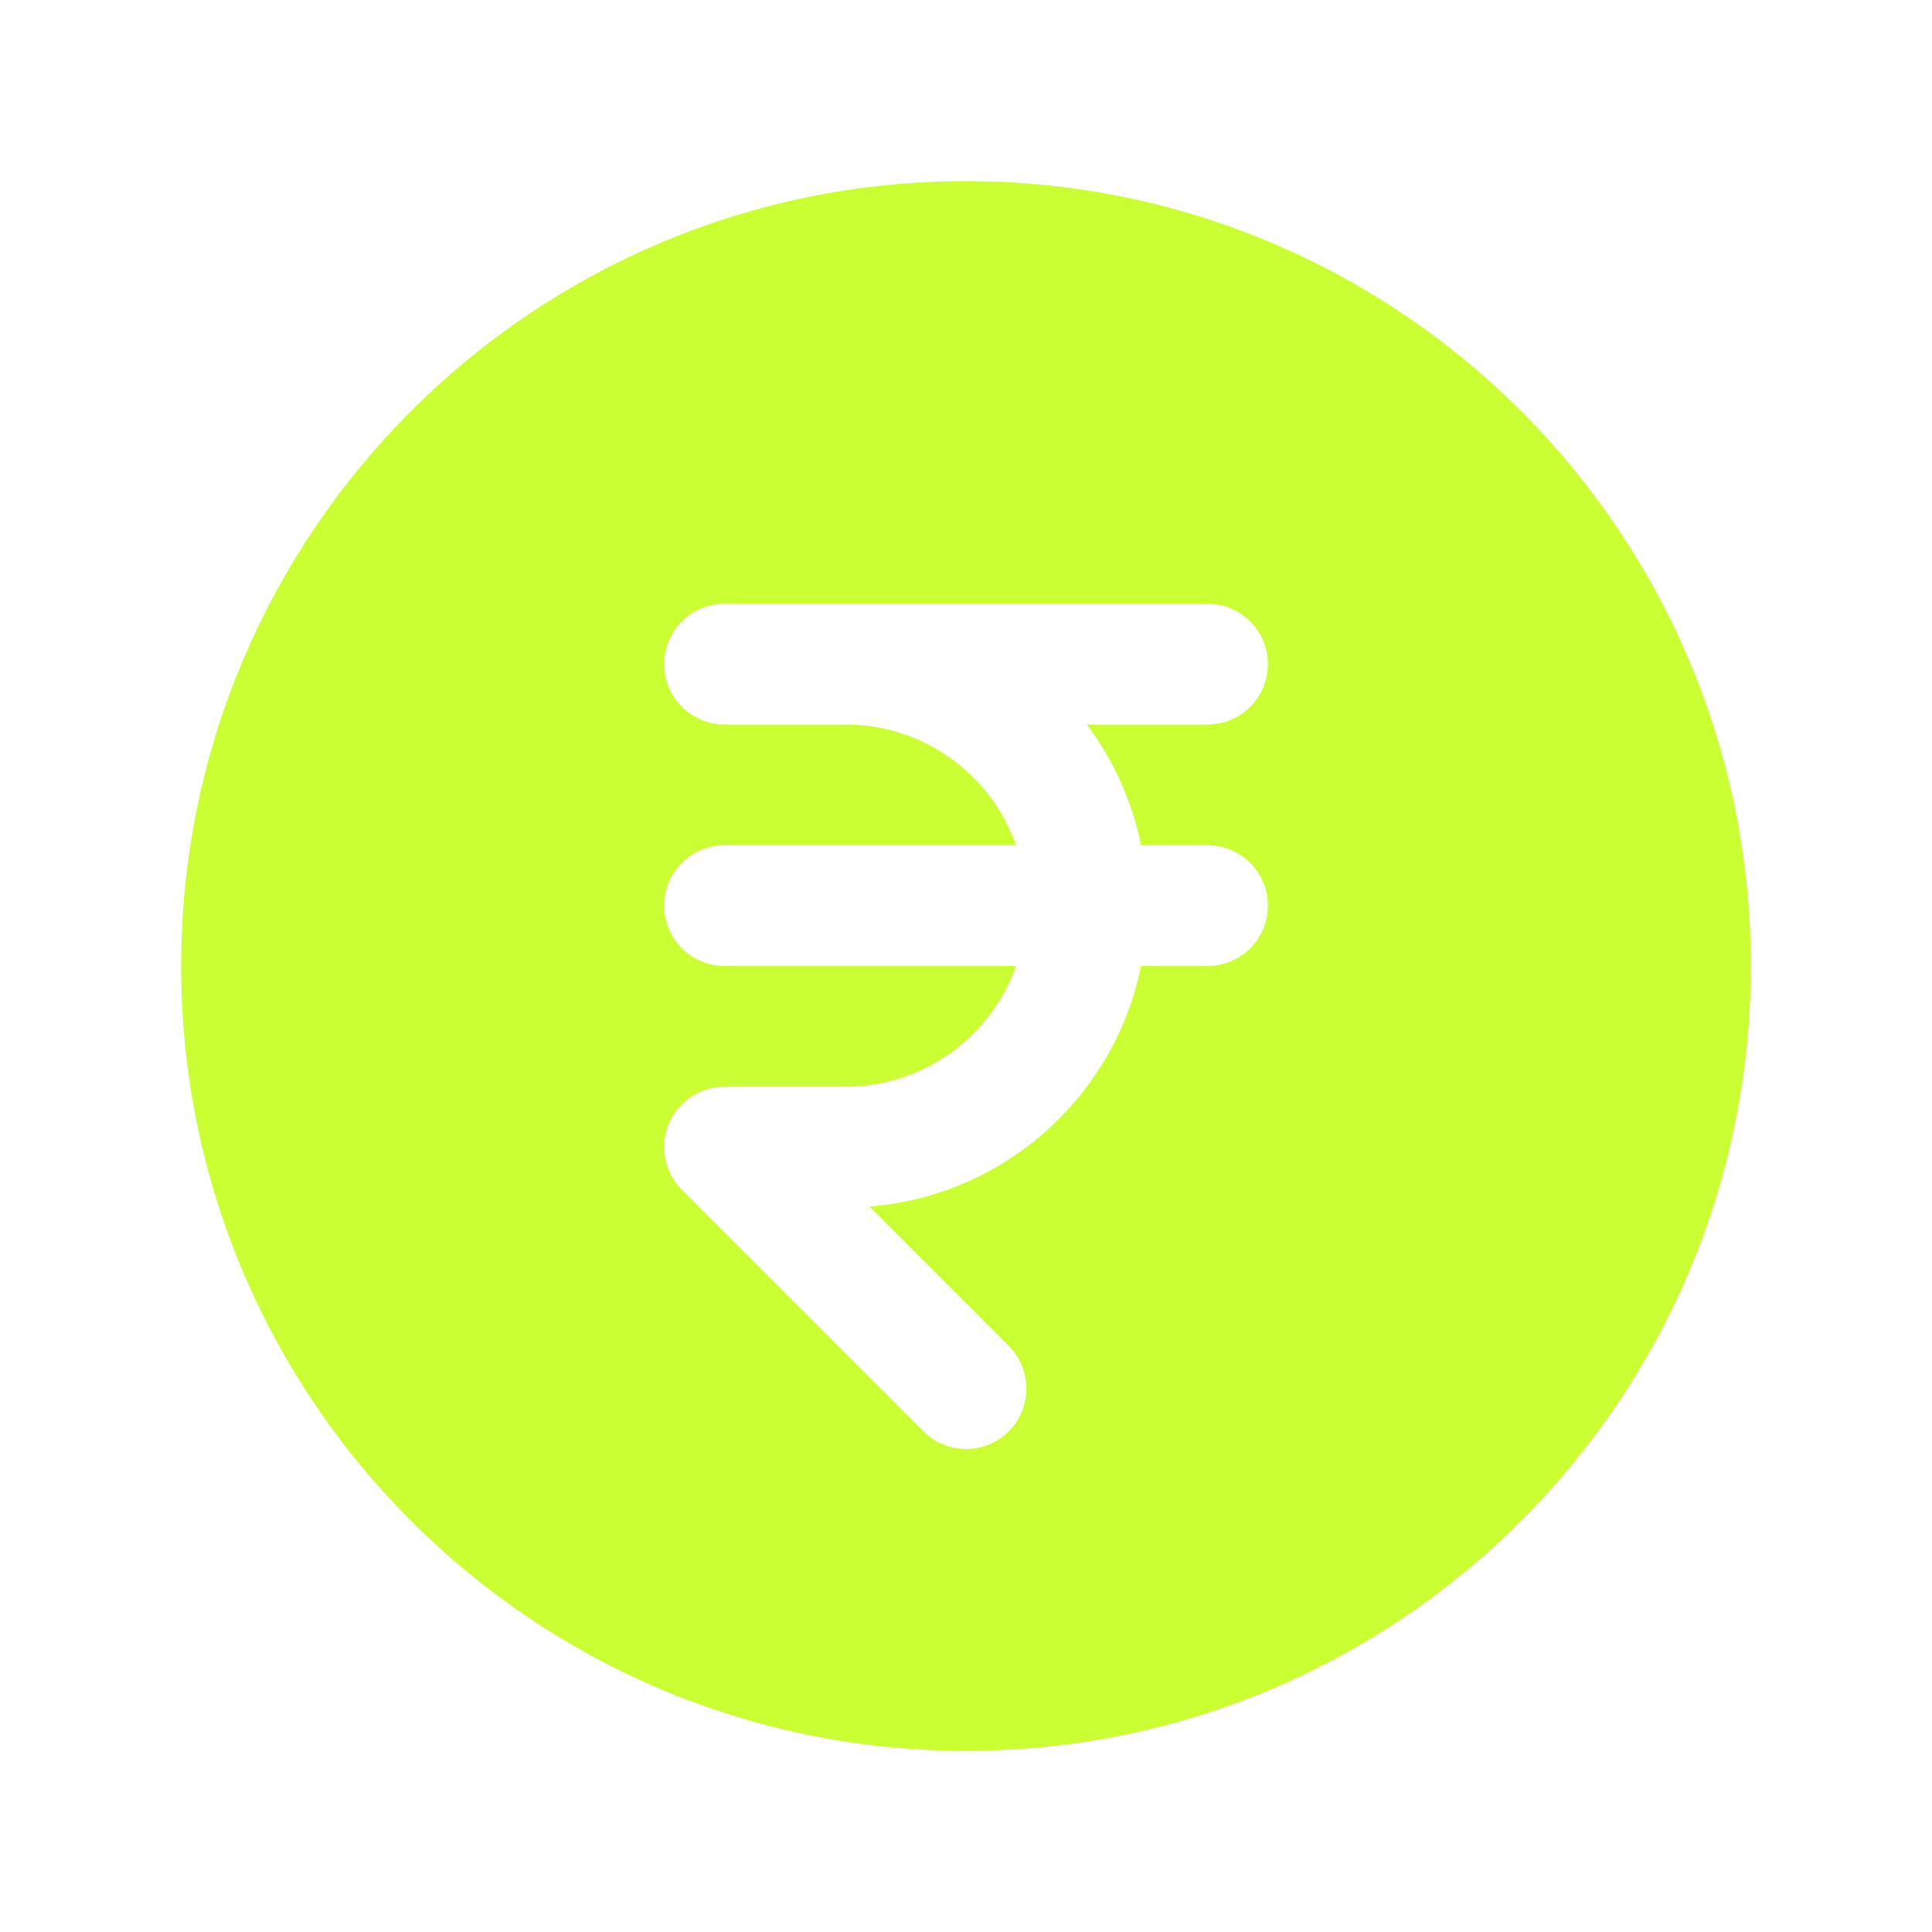
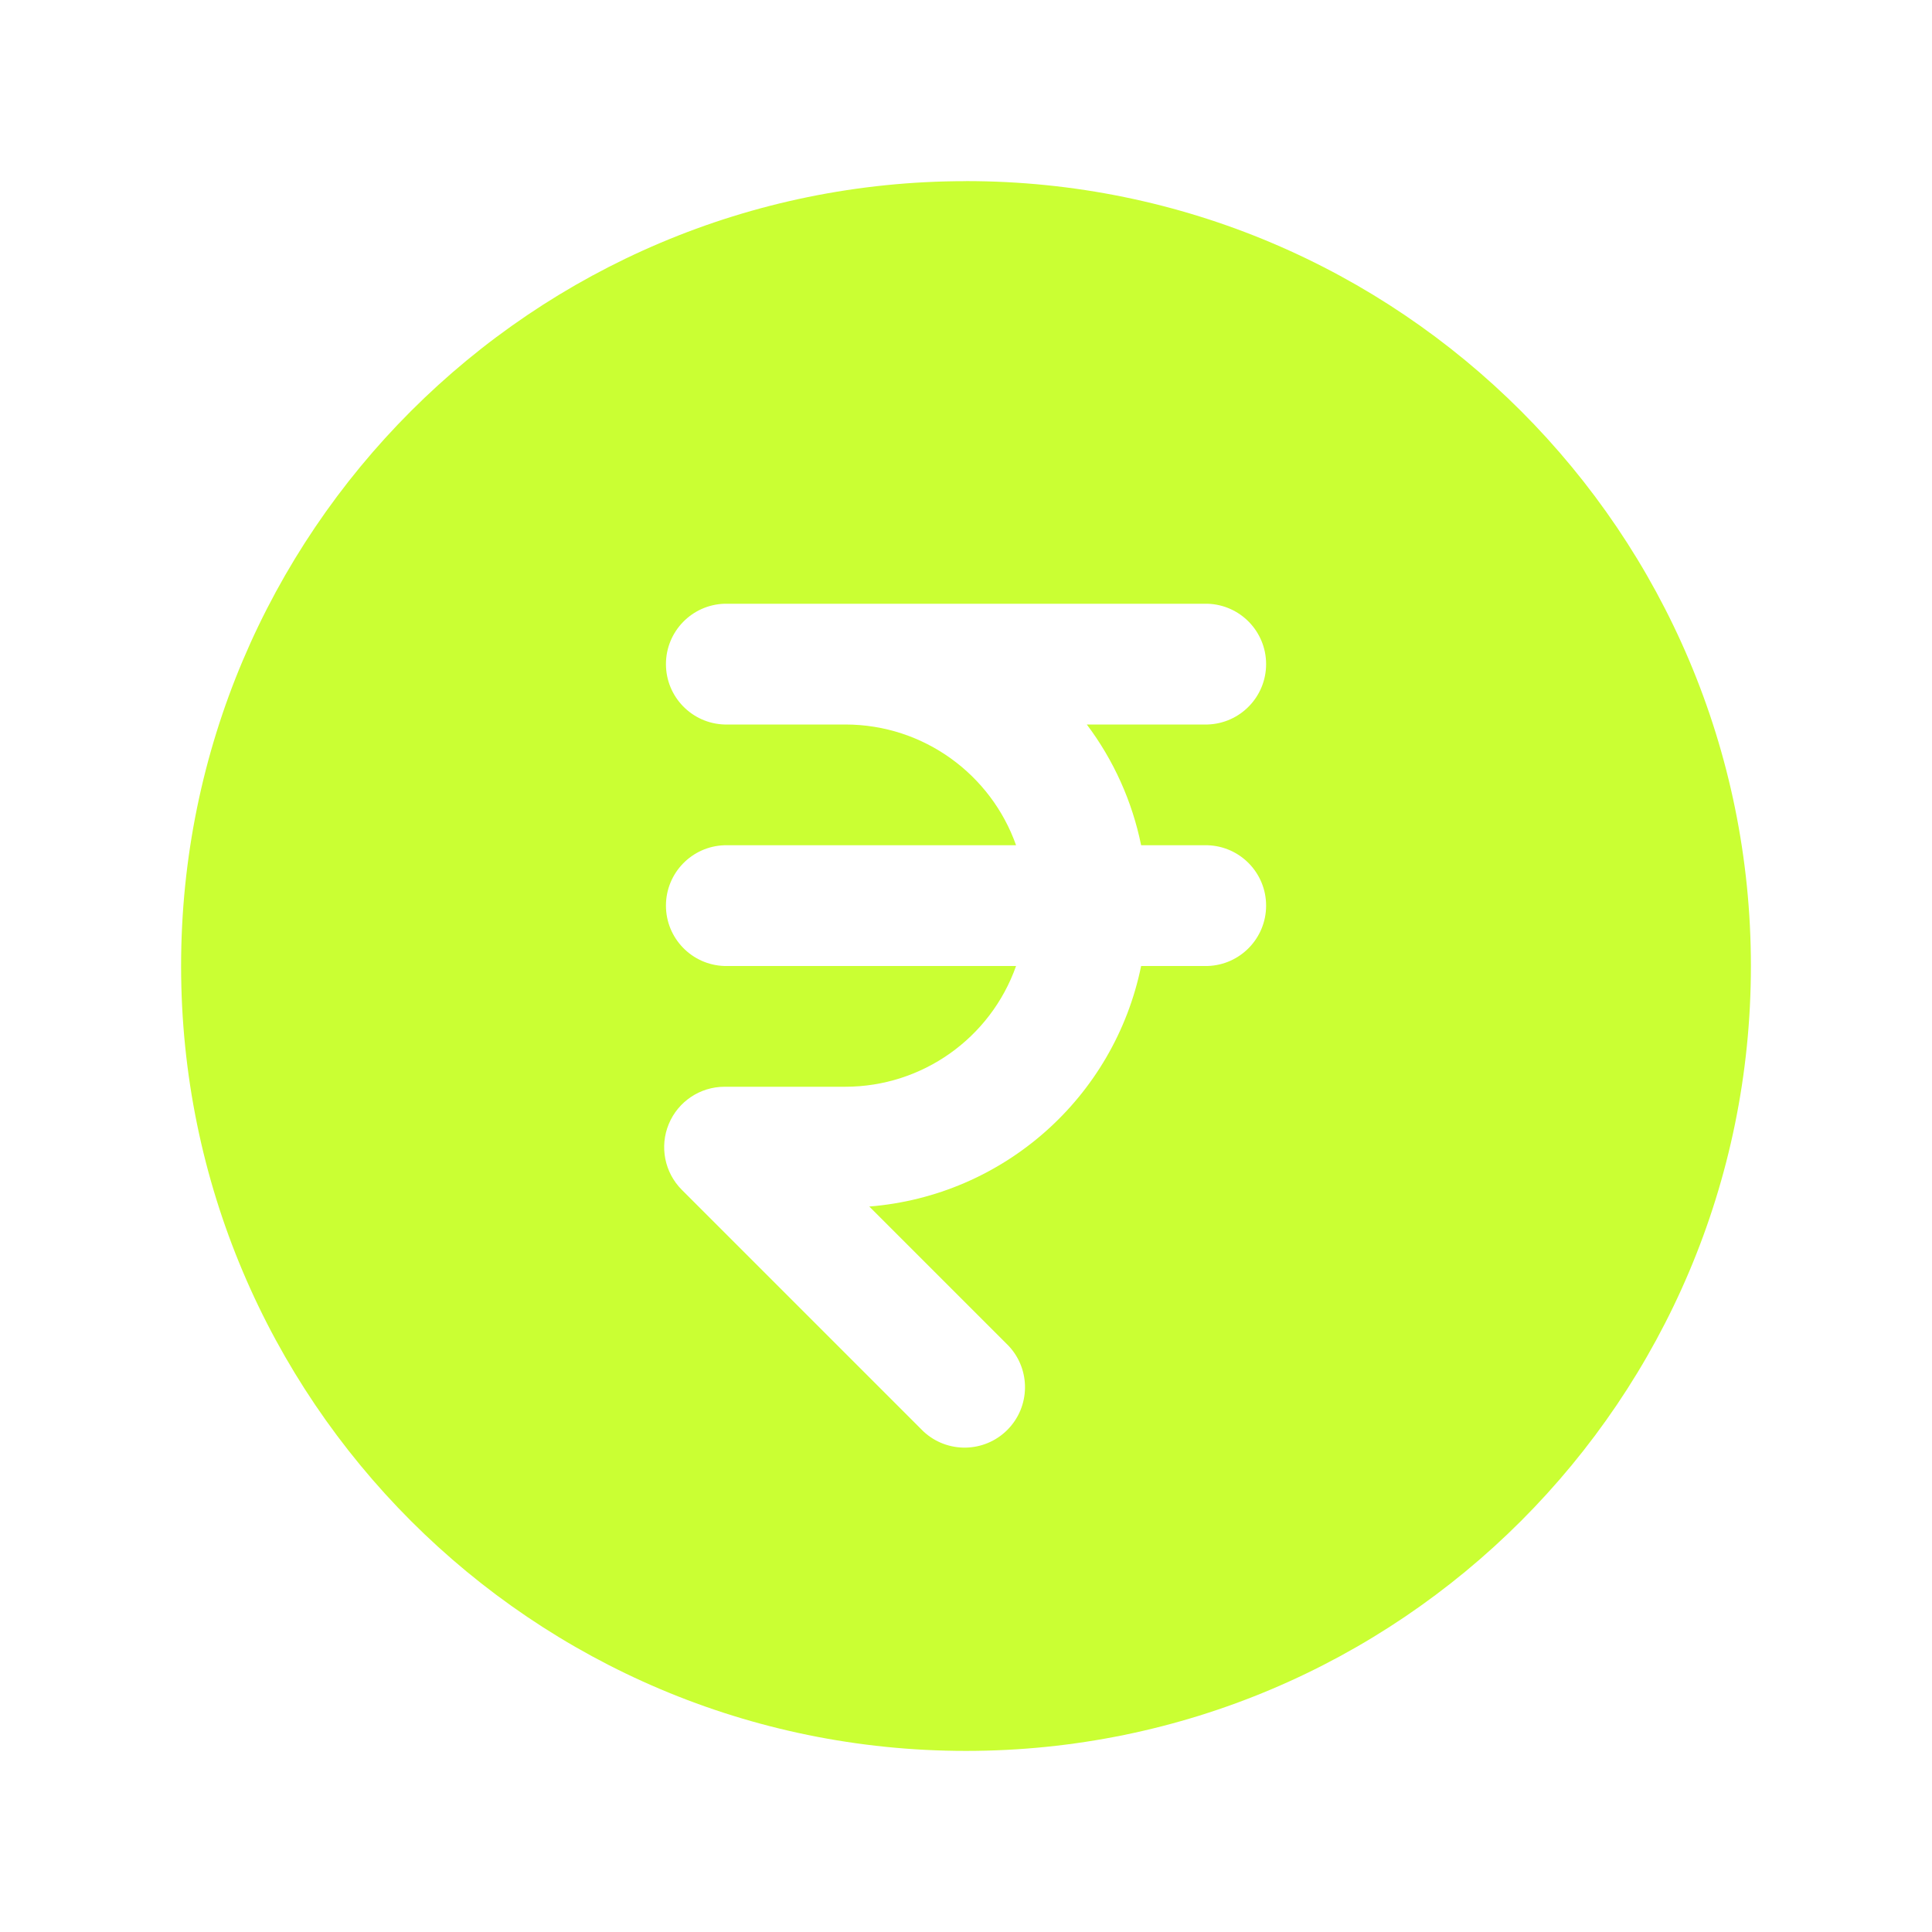
- <svg xmlns="http://www.w3.org/2000/svg" width="34" height="34" viewBox="0 0 34 34" fill="none">
-   <g id="Icon">
-     <path id="Subtract" fill-rule="evenodd" clip-rule="evenodd" d="M17 3.188C9.372 3.188 3.188 9.372 3.188 17C3.188 24.628 9.372 30.812 17 30.812C24.628 30.812 30.812 24.628 30.812 17C30.812 9.372 24.628 3.188 17 3.188ZM12.75 10.625C12.163 10.625 11.688 11.101 11.688 11.688C11.688 12.274 12.163 12.75 12.75 12.75H14.875C16.263 12.75 17.444 13.637 17.881 14.875H12.75C12.163 14.875 11.688 15.351 11.688 15.938C11.688 16.524 12.163 17 12.75 17H17.881C17.444 18.238 16.263 19.125 14.875 19.125H12.75C12.32 19.125 11.933 19.384 11.768 19.781C11.604 20.178 11.695 20.635 11.999 20.939L16.249 25.189C16.664 25.604 17.336 25.604 17.751 25.189C18.166 24.774 18.166 24.101 17.751 23.686L15.299 21.233C17.678 21.046 19.616 19.29 20.081 17H21.25C21.837 17 22.312 16.524 22.312 15.938C22.312 15.351 21.837 14.875 21.25 14.875H20.081C19.922 14.09 19.589 13.368 19.125 12.75H21.25C21.837 12.75 22.312 12.274 22.312 11.688C22.312 11.101 21.837 10.625 21.25 10.625H12.75Z" fill="#CAFF33" />
-   </g>
+ <svg xmlns="http://www.w3.org/2000/svg" width="34" height="34" fill="none">
+   <path fill-rule="evenodd" clip-rule="evenodd" d="M17 3.188C9.372 3.188 3.187 9.372 3.187 17c0 7.628 6.185 13.813 13.813 13.813 7.628 0 13.813-6.185 13.813-13.813 0-7.628-6.185-13.813-13.813-13.813Zm-4.25 7.437a1.063 1.063 0 0 0 0 2.125h2.125c1.388 0 2.569.887 3.006 2.125H12.75a1.063 1.063 0 0 0 0 2.125h5.131a3.189 3.189 0 0 1-3.006 2.125H12.75a1.063 1.063 0 0 0-.751 1.814l4.25 4.25a1.063 1.063 0 0 0 1.502-1.503l-2.453-2.453A5.316 5.316 0 0 0 20.082 17h1.169a1.063 1.063 0 0 0 0-2.125h-1.169a5.287 5.287 0 0 0-.956-2.125h2.125a1.063 1.063 0 0 0 0-2.125h-8.5Z" fill="#CAFF33" />
</svg>
